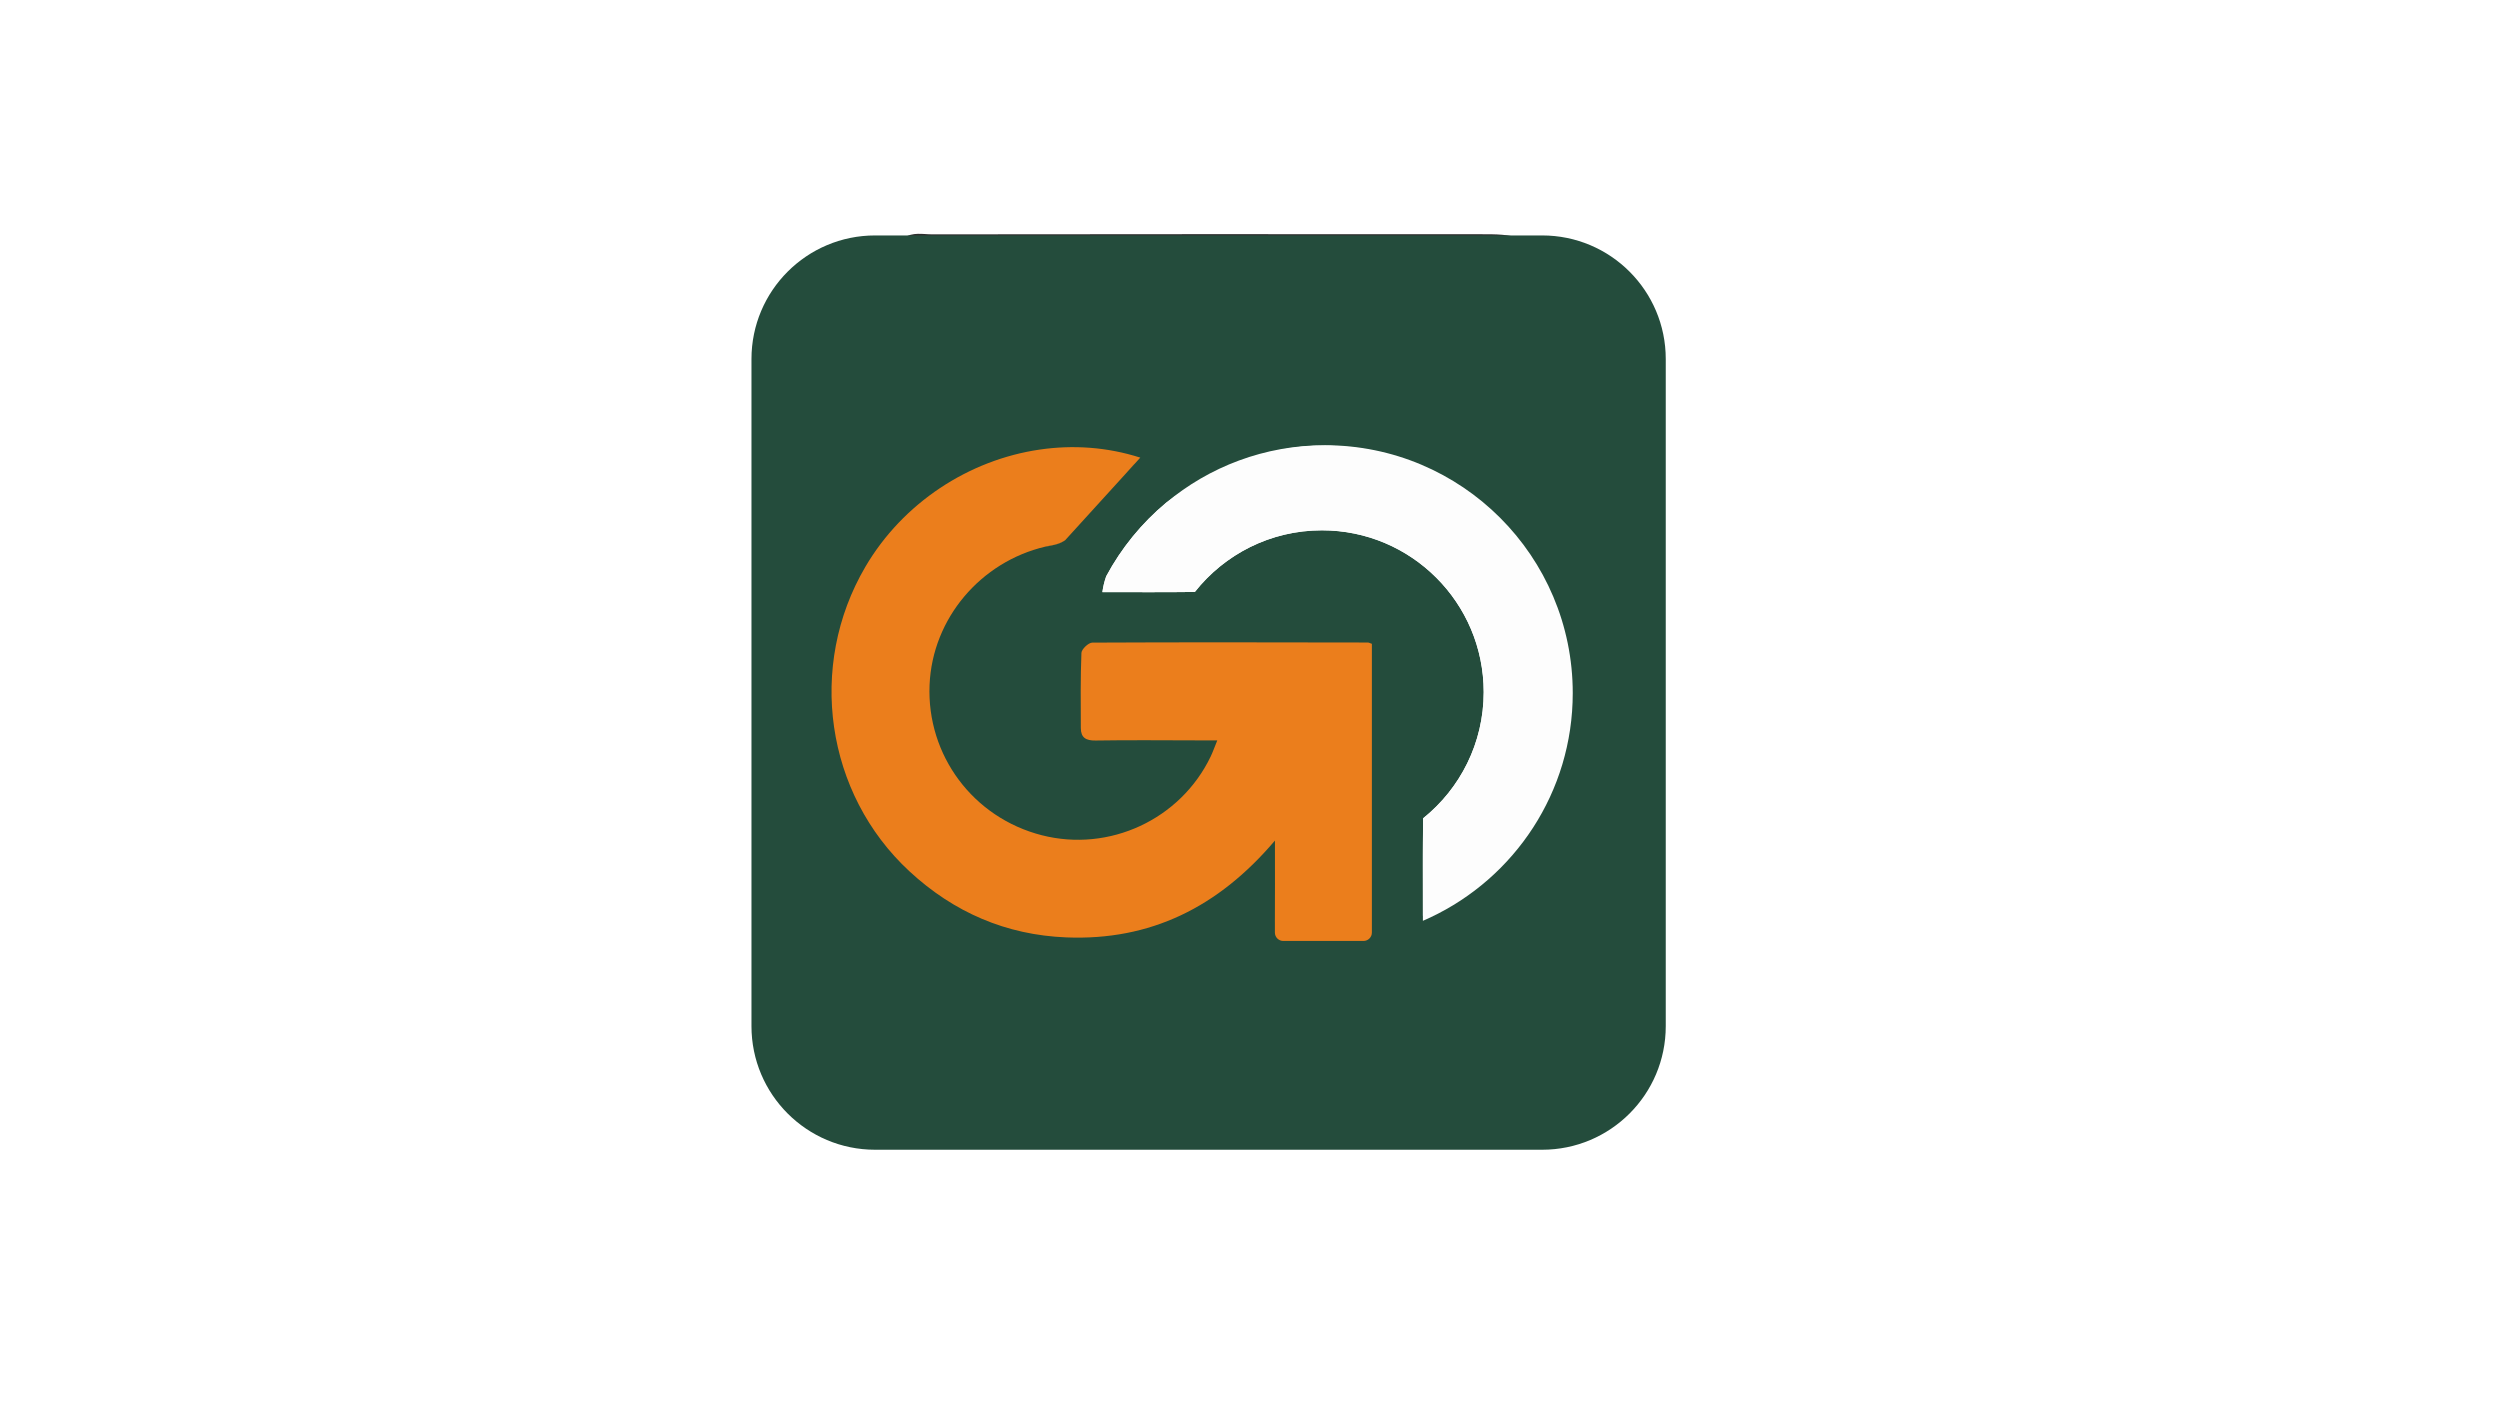
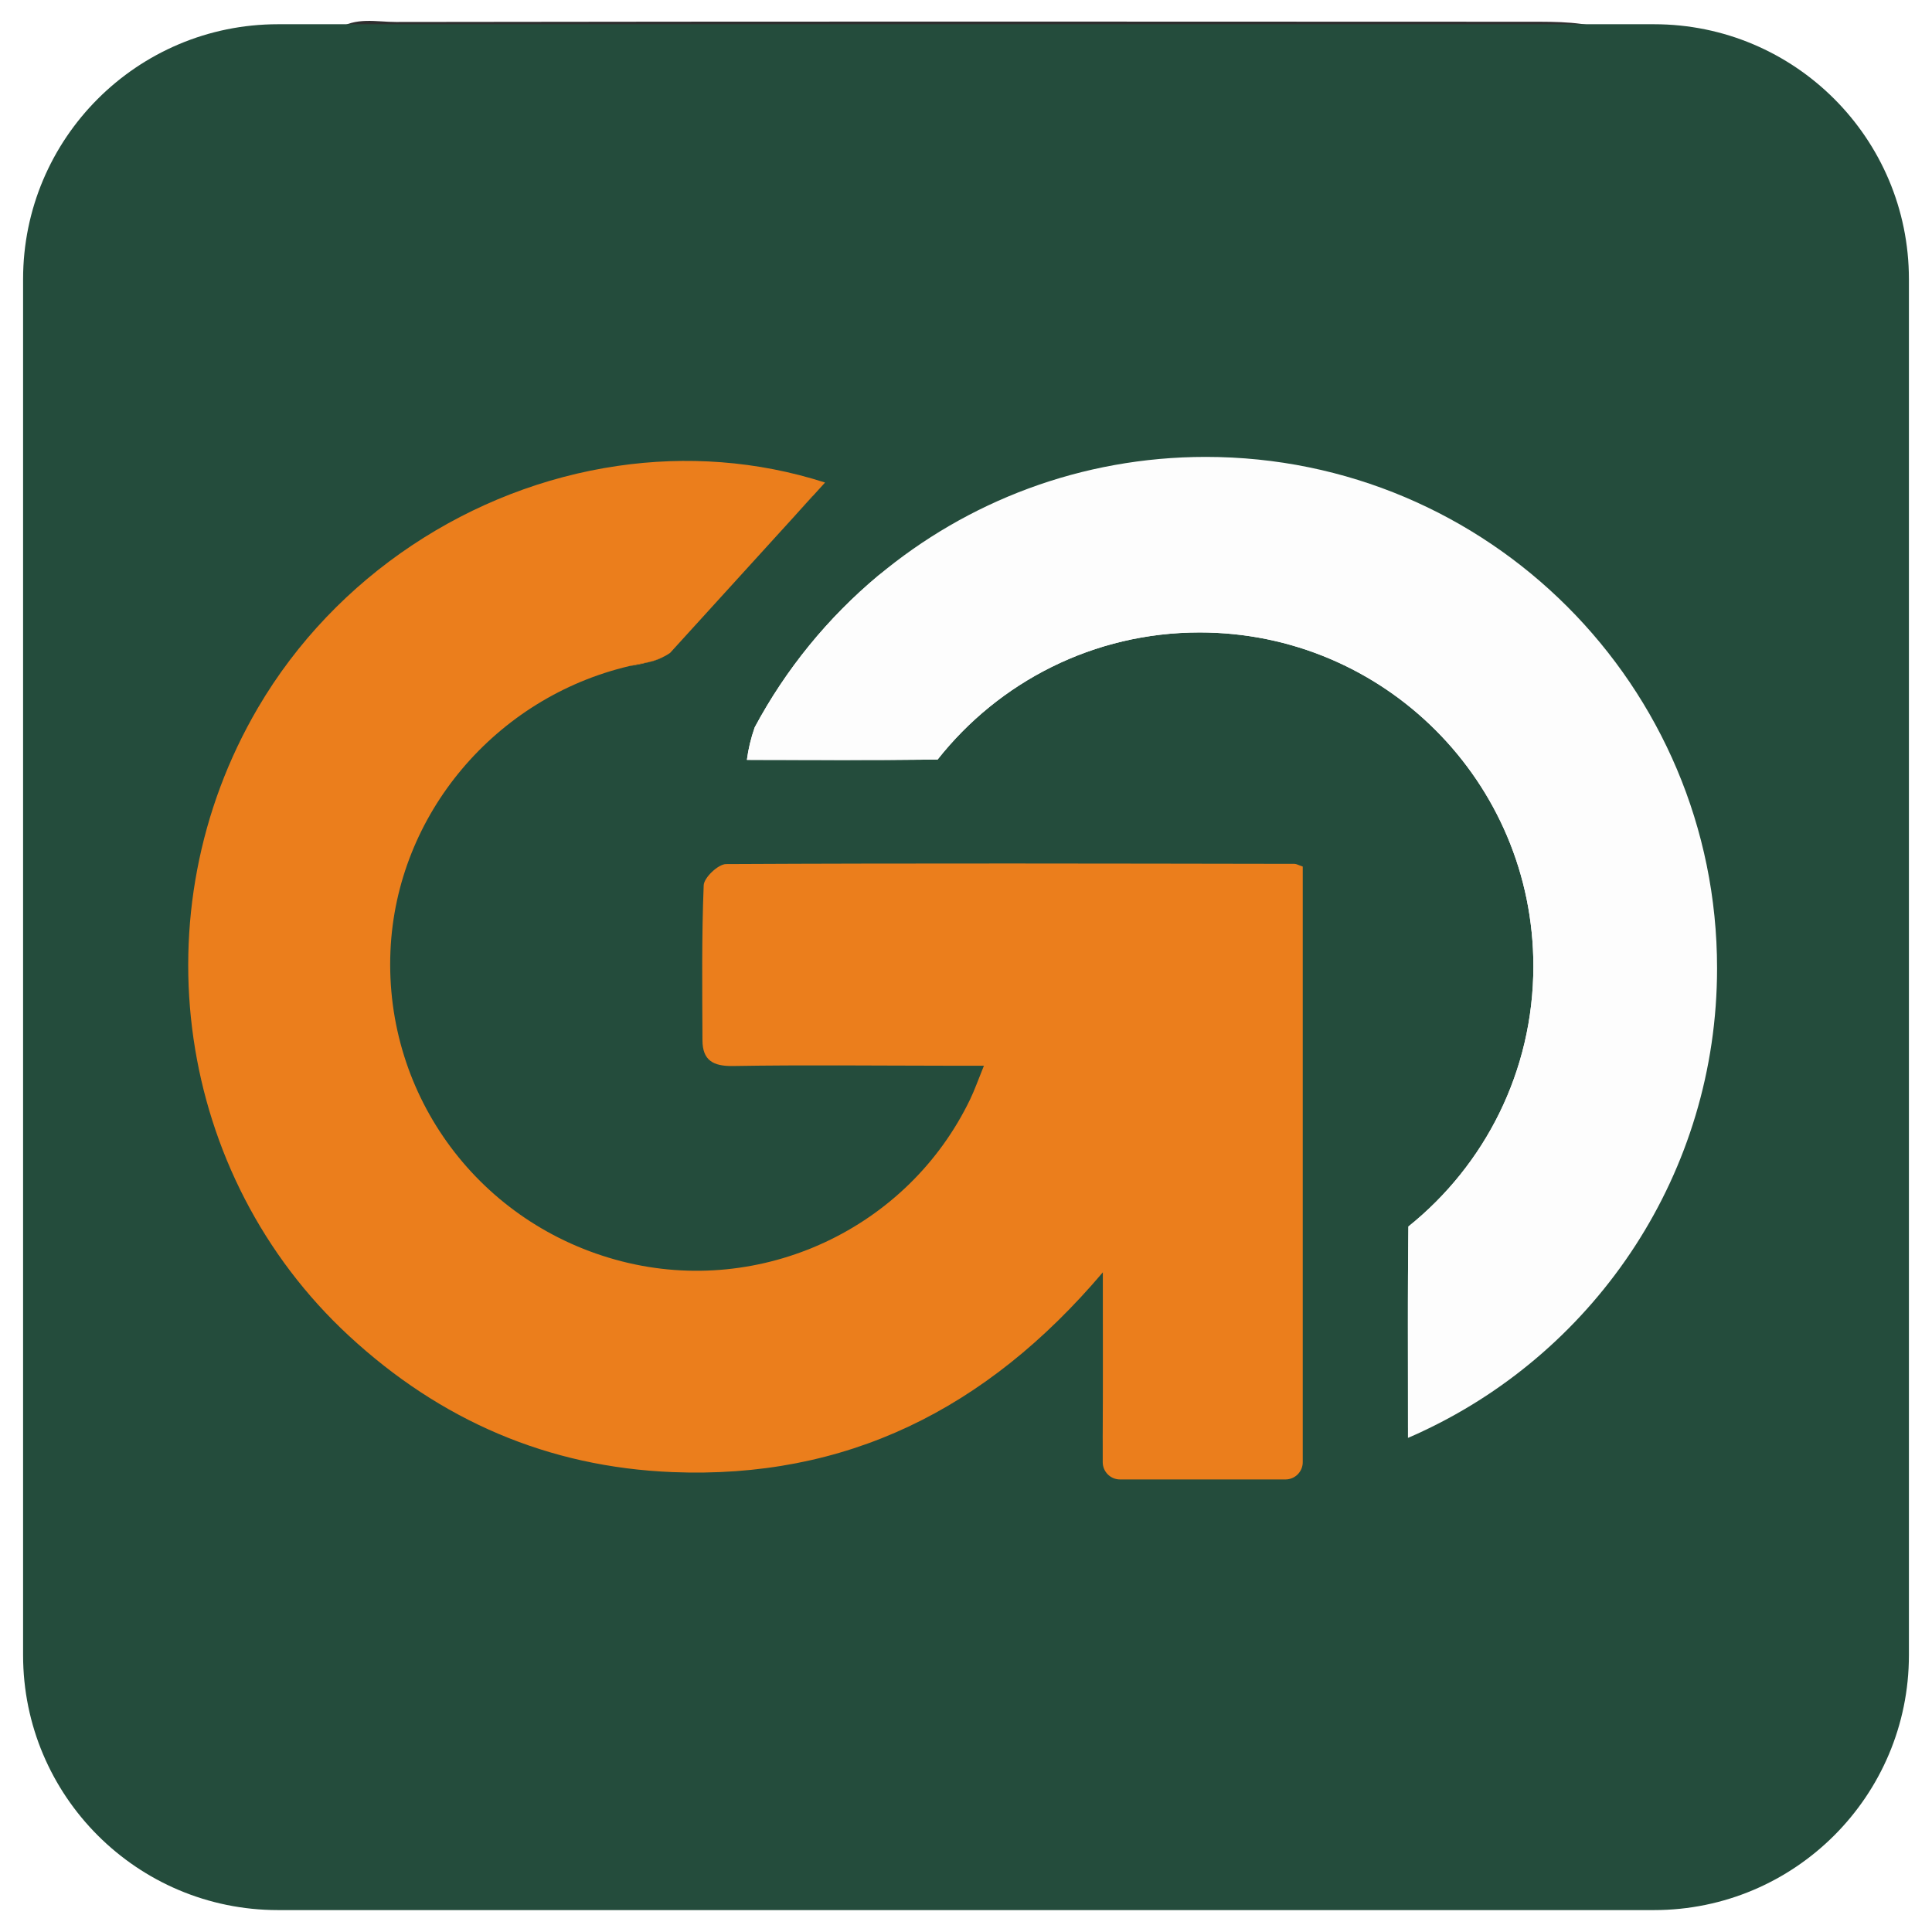
- <svg xmlns="http://www.w3.org/2000/svg" version="1.1" id="Layer_1" x="0px" y="0px" viewBox="0 0 1920 1080" style="enable-background:new 0 0 1920 1080;" xml:space="preserve">
+ <svg xmlns="http://www.w3.org/2000/svg" version="1.1" id="Layer_1" x="0px" y="0px" viewBox="0 0 1200 1200" style="enable-background:new 0 0 1200 1200;" xml:space="preserve">
  <style type="text/css">
- 	.st0{fill:#383737;}
- 	.st1{fill:#2E2E2E;}
- 	.st2{fill:#EB7E1C;}
- 	.st3{fill:#F8F8F8;}
- 	.st4{fill:#244C3C;}
- 	.st5{fill:#FDFDFD;}
+ 	.st0{opacity:0.74;fill:url(#SVGID_1_);}
+ 	.st1{fill:url(#SVGID_2_);}
+ 	.st2{clip-path:url(#SVGID_4_);}
+ 	.st3{fill:url(#SVGID_5_);}
+ 	.st4{fill:url(#SVGID_6_);}
+ 	.st5{fill:url(#SVGID_7_);}
+ 	.st6{fill:none;}
+ 	.st7{fill:url(#SVGID_8_);}
+ 	.st8{fill:url(#SVGID_9_);}
+ 	.st9{opacity:0.46;fill:url(#SVGID_10_);}
+ 	.st10{opacity:0.21;fill:url(#SVGID_11_);}
+ 	.st11{opacity:0.46;fill:url(#SVGID_12_);}
+ 	.st12{opacity:0.5;}
+ 	.st13{fill:none;stroke:url(#SVGID_13_);stroke-width:4;stroke-miterlimit:10;}
+ 	.st14{fill:url(#SVGID_14_);}
+ 	.st15{fill:url(#SVGID_15_);}
+ 	.st16{opacity:0.46;fill:url(#SVGID_16_);}
+ 	.st17{opacity:0.09;fill:url(#SVGID_17_);}
+ 	.st18{opacity:0.46;fill:url(#SVGID_18_);}
+ 	.st19{opacity:0.5;fill:url(#SVGID_19_);}
+ 	.st20{fill:#AA5900;}
+ 	.st21{fill:url(#SVGID_20_);}
+ 	.st22{opacity:0.46;fill:url(#SVGID_21_);}
+ 	.st23{opacity:0.25;fill:url(#SVGID_22_);}
+ 	.st24{opacity:0.46;fill:url(#SVGID_23_);}
+ 	.st25{opacity:0.82;}
+ 	.st26{opacity:0.29;fill:url(#SVGID_24_);}
+ 	.st27{opacity:0.46;fill:url(#SVGID_25_);}
+ 	.st28{opacity:0.48;fill:url(#SVGID_26_);}
+ 	.st29{opacity:0.44;fill:url(#SVGID_27_);}
+ 	.st30{opacity:0.48;}
+ 	.st31{fill:url(#SVGID_28_);}
+ 	.st32{fill:url(#SVGID_29_);}
+ 	.st33{fill:url(#SVGID_30_);}
+ 	.st34{fill:url(#SVGID_31_);}
+ 	.st35{opacity:0.67;clip-path:url(#SVGID_4_);fill:url(#SVGID_32_);}
+ 	.st36{opacity:0.67;clip-path:url(#SVGID_4_);fill:url(#SVGID_33_);}
+ 	.st37{clip-path:url(#SVGID_4_);fill:url(#SVGID_34_);}
+ 	.st38{opacity:0.29;fill:url(#SVGID_35_);}
+ 	.st39{opacity:0.9;}
+ 	.st40{fill:#F70501;}
+ 	.st41{fill:url(#SVGID_36_);}
+ 	.st42{fill:url(#SVGID_37_);}
+ 	.st43{fill:url(#SVGID_38_);}
+ 	.st44{fill:url(#SVGID_39_);}
+ 	.st45{fill:url(#SVGID_40_);}
+ 	.st46{fill:url(#SVGID_41_);}
+ 	.st47{clip-path:url(#SVGID_43_);}
+ 	.st48{fill:url(#SVGID_44_);}
+ 	.st49{fill:url(#SVGID_45_);}
+ 	.st50{fill:#D3D31B;}
+ 	.st51{opacity:0.6;}
+ 	.st52{fill:#84C302;}
+ 	.st53{fill:url(#XMLID_6_);}
+ 	.st54{clip-path:url(#SVGID_43_);fill:url(#SVGID_46_);}
+ 	.st55{fill:url(#SVGID_47_);}
+ 	.st56{fill:url(#SVGID_48_);}
+ 	.st57{fill:url(#SVGID_49_);}
+ 	.st58{fill:#6AB20D;}
+ 	.st59{fill:url(#XMLID_7_);}
+ 	.st60{fill:url(#XMLID_8_);}
+ 	.st61{opacity:0.39;}
+ 	.st62{fill:url(#XMLID_9_);}
+ 	.st63{fill:url(#XMLID_10_);}
+ 	.st64{fill:url(#XMLID_11_);}
+ 	.st65{fill:url(#XMLID_12_);}
+ 	.st66{fill:url(#XMLID_13_);}
+ 	.st67{fill:url(#XMLID_14_);}
+ 	.st68{fill:url(#XMLID_15_);}
+ 	.st69{fill:url(#XMLID_16_);}
+ 	.st70{fill:url(#XMLID_17_);}
+ 	.st71{fill:url(#XMLID_18_);}
+ 	.st72{fill:url(#XMLID_19_);}
+ 	.st73{fill:url(#XMLID_20_);}
+ 	.st74{fill:url(#XMLID_21_);}
+ 	.st75{fill:url(#XMLID_22_);}
+ 	.st76{fill:url(#XMLID_23_);}
+ 	.st77{fill:url(#XMLID_24_);}
+ 	.st78{fill:url(#XMLID_25_);}
+ 	.st79{fill:url(#XMLID_26_);}
+ 	.st80{fill:url(#XMLID_27_);}
+ 	.st81{fill:url(#XMLID_28_);}
+ 	.st82{fill:url(#XMLID_29_);}
+ 	.st83{fill:url(#XMLID_30_);}
+ 	.st84{fill:url(#XMLID_31_);}
+ 	.st85{fill:url(#XMLID_32_);}
+ 	.st86{fill:url(#XMLID_33_);}
+ 	.st87{fill:url(#XMLID_34_);}
+ 	.st88{fill:url(#XMLID_35_);}
+ 	.st89{fill:url(#XMLID_36_);}
+ 	.st90{fill:url(#XMLID_37_);}
+ 	.st91{fill:url(#XMLID_38_);}
+ 	.st92{fill:url(#XMLID_39_);}
+ 	.st93{fill:url(#XMLID_40_);}
+ 	.st94{fill:url(#XMLID_41_);}
+ 	.st95{fill:url(#XMLID_42_);}
+ 	.st96{fill:url(#XMLID_43_);}
+ 	.st97{fill:url(#XMLID_44_);}
+ 	.st98{fill:url(#XMLID_45_);}
+ 	.st99{fill:url(#XMLID_46_);}
+ 	.st100{fill:url(#XMLID_47_);}
+ 	.st101{fill:url(#XMLID_48_);}
+ 	.st102{fill:url(#XMLID_49_);}
+ 	.st103{fill:url(#XMLID_50_);}
+ 	.st104{fill:url(#XMLID_51_);}
+ 	.st105{fill:url(#XMLID_52_);}
+ 	.st106{fill:url(#XMLID_53_);}
+ 	.st107{fill:url(#XMLID_54_);}
+ 	.st108{fill:url(#XMLID_55_);}
+ 	.st109{fill:url(#XMLID_56_);}
+ 	.st110{fill:url(#XMLID_57_);}
+ 	.st111{fill:url(#XMLID_58_);}
+ 	.st112{fill:url(#XMLID_59_);}
+ 	.st113{fill:url(#XMLID_60_);}
+ 	.st114{fill:url(#XMLID_61_);}
+ 	.st115{fill:url(#XMLID_62_);}
+ 	.st116{fill:url(#XMLID_63_);}
+ 	.st117{fill:url(#XMLID_64_);}
+ 	.st118{fill:url(#XMLID_65_);}
+ 	.st119{fill:url(#XMLID_66_);}
+ 	.st120{fill:url(#XMLID_67_);}
+ 	.st121{fill:url(#XMLID_68_);}
+ 	.st122{fill:url(#XMLID_69_);}
+ 	.st123{fill:url(#XMLID_70_);}
+ 	.st124{fill:url(#XMLID_71_);}
+ 	.st125{fill:url(#XMLID_72_);}
+ 	.st126{fill:url(#XMLID_73_);}
+ 	.st127{fill:url(#XMLID_74_);}
+ 	.st128{fill:url(#XMLID_75_);}
+ 	.st129{fill:url(#XMLID_76_);}
+ 	.st130{fill:url(#XMLID_77_);}
+ 	.st131{fill:url(#XMLID_78_);}
+ 	.st132{fill:url(#XMLID_79_);}
+ 	.st133{fill:url(#XMLID_80_);}
+ 	.st134{fill:url(#XMLID_81_);}
+ 	.st135{fill:url(#XMLID_82_);}
+ 	.st136{fill:url(#XMLID_83_);}
+ 	.st137{fill:url(#XMLID_84_);}
+ 	.st138{fill:url(#XMLID_85_);}
+ 	.st139{fill:url(#XMLID_86_);}
+ 	.st140{fill:url(#XMLID_87_);}
+ 	.st141{fill:url(#XMLID_88_);}
+ 	.st142{fill:url(#XMLID_89_);}
+ 	.st143{fill:url(#XMLID_90_);}
+ 	.st144{fill:url(#XMLID_91_);}
+ 	.st145{fill:url(#XMLID_92_);}
+ 	.st146{fill:url(#XMLID_93_);}
+ 	.st147{fill:url(#XMLID_94_);}
+ 	.st148{fill:url(#XMLID_95_);}
+ 	.st149{fill:url(#XMLID_96_);}
+ 	.st150{fill:url(#XMLID_97_);}
+ 	.st151{fill:url(#XMLID_98_);}
+ 	.st152{fill:url(#XMLID_99_);}
+ 	.st153{fill:url(#XMLID_100_);}
+ 	.st154{fill:url(#XMLID_101_);}
+ 	.st155{fill:url(#XMLID_102_);}
+ 	.st156{fill:url(#XMLID_103_);}
+ 	.st157{fill:url(#XMLID_104_);}
+ 	.st158{fill:url(#XMLID_105_);}
+ 	.st159{fill:url(#XMLID_106_);}
+ 	.st160{fill:url(#XMLID_107_);}
+ 	.st161{fill:url(#XMLID_108_);}
+ 	.st162{fill:url(#XMLID_109_);}
+ 	.st163{fill:url(#XMLID_110_);}
+ 	.st164{fill:url(#XMLID_111_);}
+ 	.st165{fill:url(#XMLID_112_);}
+ 	.st166{fill:url(#XMLID_113_);}
+ 	.st167{fill:url(#XMLID_114_);}
+ 	.st168{fill:url(#XMLID_115_);}
+ 	.st169{fill:url(#XMLID_116_);}
+ 	.st170{fill:url(#XMLID_117_);}
+ 	.st171{fill:url(#XMLID_118_);}
+ 	.st172{fill:url(#XMLID_119_);}
+ 	.st173{fill:url(#XMLID_120_);}
+ 	.st174{fill:url(#XMLID_121_);}
+ 	.st175{fill:url(#XMLID_122_);}
+ 	.st176{fill:url(#XMLID_123_);}
+ 	.st177{fill:url(#XMLID_124_);}
+ 	.st178{fill:url(#XMLID_125_);}
+ 	.st179{fill:url(#XMLID_126_);}
+ 	.st180{fill:url(#XMLID_127_);}
+ 	.st181{fill:url(#XMLID_128_);}
+ 	.st182{fill:url(#XMLID_129_);}
+ 	.st183{fill:url(#XMLID_130_);}
+ 	.st184{fill:url(#XMLID_131_);}
+ 	.st185{fill:url(#XMLID_132_);}
+ 	.st186{fill:url(#XMLID_133_);}
+ 	.st187{fill:url(#XMLID_134_);}
+ 	.st188{fill:url(#XMLID_135_);}
+ 	.st189{fill:url(#XMLID_136_);}
+ 	.st190{fill:url(#XMLID_137_);}
+ 	.st191{fill:url(#XMLID_138_);}
+ 	.st192{fill:url(#XMLID_139_);}
+ 	.st193{fill:url(#XMLID_140_);}
+ 	.st194{fill:url(#XMLID_141_);}
+ 	.st195{fill:url(#XMLID_142_);}
+ 	.st196{fill:url(#XMLID_143_);}
+ 	.st197{fill:url(#XMLID_144_);}
+ 	.st198{fill:url(#XMLID_145_);}
+ 	.st199{fill:url(#XMLID_146_);}
+ 	.st200{fill:url(#XMLID_147_);}
+ 	.st201{fill:url(#XMLID_148_);}
+ 	.st202{fill:url(#XMLID_149_);}
+ 	.st203{fill:url(#XMLID_150_);}
+ 	.st204{fill:url(#XMLID_151_);}
+ 	.st205{fill:url(#XMLID_152_);}
+ 	.st206{fill:url(#XMLID_153_);}
+ 	.st207{fill:url(#XMLID_154_);}
+ 	.st208{fill:url(#XMLID_155_);}
+ 	.st209{fill:url(#XMLID_156_);}
+ 	.st210{fill:url(#XMLID_157_);}
+ 	.st211{fill:url(#XMLID_158_);}
+ 	.st212{fill:url(#XMLID_159_);}
+ 	.st213{fill:url(#XMLID_160_);}
+ 	.st214{fill:url(#XMLID_161_);}
+ 	.st215{fill:url(#XMLID_162_);}
+ 	.st216{fill:url(#XMLID_163_);}
+ 	.st217{fill:url(#XMLID_164_);}
+ 	.st218{fill:url(#XMLID_165_);}
+ 	.st219{fill:url(#XMLID_166_);}
+ 	.st220{fill:url(#XMLID_167_);}
+ 	.st221{fill:url(#XMLID_168_);}
+ 	.st222{fill:url(#XMLID_169_);}
+ 	.st223{fill:url(#XMLID_170_);}
+ 	.st224{fill:url(#XMLID_171_);}
+ 	.st225{fill:url(#XMLID_172_);}
+ 	.st226{fill:url(#XMLID_173_);}
+ 	.st227{fill:url(#XMLID_174_);}
+ 	.st228{fill:url(#XMLID_175_);}
+ 	.st229{fill:url(#XMLID_176_);}
+ 	.st230{fill:url(#XMLID_177_);}
+ 	.st231{fill:url(#XMLID_178_);}
+ 	.st232{fill:url(#XMLID_179_);}
+ 	.st233{fill:url(#XMLID_180_);}
+ 	.st234{fill:url(#XMLID_181_);}
+ 	.st235{fill:url(#XMLID_182_);}
+ 	.st236{fill:url(#XMLID_183_);}
+ 	.st237{fill:url(#XMLID_184_);}
+ 	.st238{fill:url(#XMLID_185_);}
+ 	.st239{fill:url(#XMLID_186_);}
+ 	.st240{fill:url(#XMLID_187_);}
+ 	.st241{fill:url(#XMLID_188_);}
+ 	.st242{fill:url(#XMLID_189_);}
+ 	.st243{fill:url(#XMLID_190_);}
+ 	.st244{fill:url(#XMLID_191_);}
+ 	.st245{fill:url(#XMLID_192_);}
+ 	.st246{fill:url(#XMLID_193_);}
+ 	.st247{fill:url(#XMLID_194_);}
+ 	.st248{fill:url(#XMLID_195_);}
+ 	.st249{fill:url(#XMLID_196_);}
+ 	.st250{fill:url(#XMLID_197_);}
+ 	.st251{fill:url(#XMLID_198_);}
+ 	.st252{fill:url(#XMLID_199_);}
+ 	.st253{fill:url(#XMLID_200_);}
+ 	.st254{fill:url(#XMLID_248_);}
+ 	.st255{fill:url(#XMLID_300_);}
+ 	.st256{fill:url(#XMLID_443_);}
+ 	.st257{fill:url(#XMLID_448_);}
+ 	.st258{fill:url(#XMLID_449_);}
+ 	.st259{fill:url(#XMLID_450_);}
+ 	.st260{fill:url(#XMLID_451_);}
+ 	.st261{fill:url(#XMLID_458_);}
+ 	.st262{fill:url(#XMLID_466_);}
+ 	.st263{fill:url(#XMLID_467_);}
+ 	.st264{fill:url(#XMLID_468_);}
+ 	.st265{fill:url(#XMLID_469_);}
+ 	.st266{fill:url(#XMLID_470_);}
+ 	.st267{fill:url(#XMLID_471_);}
+ 	.st268{fill:url(#XMLID_472_);}
+ 	.st269{fill:url(#XMLID_473_);}
+ 	.st270{fill:url(#XMLID_474_);}
+ 	.st271{fill:url(#XMLID_475_);}
+ 	.st272{fill:url(#XMLID_476_);}
+ 	.st273{fill:url(#XMLID_477_);}
+ 	.st274{fill:url(#XMLID_904_);}
+ 	.st275{fill:url(#XMLID_905_);}
+ 	.st276{fill:url(#XMLID_906_);}
+ 	.st277{fill:url(#XMLID_907_);}
+ 	.st278{fill:url(#XMLID_908_);}
+ 	.st279{fill:url(#XMLID_909_);}
+ 	.st280{fill:url(#XMLID_910_);}
+ 	.st281{fill:url(#XMLID_911_);}
+ 	.st282{fill:url(#XMLID_912_);}
+ 	.st283{fill:url(#XMLID_913_);}
+ 	.st284{fill:url(#XMLID_914_);}
+ 	.st285{fill:url(#XMLID_915_);}
+ 	.st286{fill:url(#XMLID_916_);}
+ 	.st287{fill:url(#XMLID_917_);}
+ 	.st288{fill:url(#XMLID_918_);}
+ 	.st289{clip-path:url(#SVGID_43_);fill:url(#SVGID_50_);}
+ 	.st290{fill:url(#SVGID_51_);}
+ 	.st291{fill:url(#SVGID_52_);}
+ 	.st292{fill:url(#XMLID_919_);}
+ 	.st293{clip-path:url(#SVGID_43_);fill:url(#SVGID_53_);}
+ 	.st294{fill:url(#SVGID_54_);}
+ 	.st295{fill:url(#SVGID_55_);}
+ 	.st296{fill:url(#SVGID_56_);}
+ 	.st297{fill:url(#SVGID_57_);}
+ 	.st298{fill:url(#SVGID_58_);}
+ 	.st299{fill:url(#XMLID_920_);}
+ 	.st300{clip-path:url(#SVGID_43_);fill:url(#SVGID_59_);}
+ 	.st301{fill:url(#SVGID_60_);}
+ 	.st302{fill:url(#SVGID_61_);}
+ 	.st303{fill:url(#SVGID_62_);}
+ 	.st304{fill:url(#SVGID_63_);}
+ 	.st305{clip-path:url(#SVGID_43_);fill:url(#SVGID_64_);}
+ 	.st306{clip-path:url(#SVGID_43_);fill:url(#SVGID_65_);}
+ 	.st307{opacity:0.71;fill:url(#SVGID_66_);}
+ 	.st308{fill:url(#XMLID_921_);}
+ 	.st309{fill:url(#XMLID_922_);}
+ 	.st310{fill:url(#XMLID_923_);}
+ 	.st311{fill:url(#XMLID_924_);}
+ 	.st312{fill:url(#XMLID_925_);}
+ 	.st313{fill:url(#XMLID_926_);}
+ 	.st314{fill:url(#XMLID_927_);}
+ 	.st315{fill:url(#XMLID_928_);}
+ 	.st316{fill:url(#XMLID_929_);}
+ 	.st317{fill:url(#XMLID_956_);}
+ 	.st318{fill:url(#XMLID_957_);}
+ 	.st319{fill:url(#XMLID_958_);}
+ 	.st320{fill:url(#XMLID_959_);}
+ 	.st321{fill:url(#XMLID_968_);}
+ 	.st322{fill:url(#XMLID_970_);}
+ 	.st323{fill:url(#XMLID_983_);}
+ 	.st324{fill:url(#XMLID_984_);}
+ 	.st325{fill:url(#XMLID_985_);}
+ 	.st326{fill:url(#XMLID_986_);}
+ 	.st327{fill:url(#XMLID_987_);}
+ 	.st328{opacity:0.71;fill:url(#SVGID_67_);}
+ 	.st329{fill:url(#XMLID_988_);}
+ 	.st330{fill:url(#XMLID_989_);}
+ 	.st331{fill:url(#XMLID_990_);}
+ 	.st332{fill:url(#XMLID_991_);}
+ 	.st333{fill:url(#XMLID_992_);}
+ 	.st334{fill:url(#XMLID_993_);}
+ 	.st335{fill:url(#XMLID_994_);}
+ 	.st336{fill:url(#XMLID_995_);}
+ 	.st337{fill:url(#XMLID_996_);}
+ 	.st338{fill:url(#XMLID_997_);}
+ 	.st339{opacity:0.71;fill:url(#SVGID_68_);}
+ 	.st340{fill:url(#XMLID_998_);}
+ 	.st341{fill:url(#XMLID_999_);}
+ 	.st342{fill:url(#XMLID_1000_);}
+ 	.st343{fill:url(#XMLID_1001_);}
+ 	.st344{fill:url(#XMLID_1002_);}
+ 	.st345{fill:url(#XMLID_1003_);}
+ 	.st346{fill:url(#XMLID_1004_);}
+ 	.st347{fill:url(#XMLID_1005_);}
+ 	.st348{fill:url(#XMLID_1006_);}
+ 	.st349{fill:url(#XMLID_1007_);}
+ 	.st350{opacity:0.71;fill:url(#SVGID_69_);}
+ 	.st351{fill:url(#SVGID_70_);}
+ 	.st352{fill:url(#SVGID_71_);}
+ 	.st353{fill:url(#SVGID_72_);}
+ 	.st354{fill:url(#SVGID_73_);}
+ 	.st355{fill:url(#SVGID_74_);}
+ 	.st356{fill:url(#SVGID_75_);}
+ 	.st357{fill:url(#SVGID_76_);}
+ 	.st358{fill:url(#SVGID_77_);}
+ 	.st359{fill:url(#SVGID_78_);}
+ 	.st360{fill:url(#SVGID_79_);}
+ 	.st361{fill:url(#SVGID_80_);}
+ 	.st362{fill:url(#SVGID_81_);}
+ 	.st363{fill:url(#SVGID_82_);}
+ 	.st364{fill:url(#SVGID_83_);}
+ 	.st365{fill:url(#SVGID_84_);}
+ 	.st366{fill:url(#SVGID_85_);}
+ 	.st367{fill:url(#SVGID_86_);}
+ 	.st368{fill:url(#SVGID_87_);}
+ 	.st369{fill:url(#SVGID_88_);}
+ 	.st370{fill:url(#SVGID_89_);}
+ 	.st371{fill:url(#SVGID_90_);}
+ 	.st372{fill:url(#SVGID_91_);}
+ 	.st373{fill:url(#SVGID_92_);}
+ 	.st374{fill:url(#SVGID_93_);}
+ 	.st375{fill:url(#SVGID_94_);}
+ 	.st376{fill:url(#SVGID_95_);}
+ 	.st377{fill:url(#SVGID_96_);}
+ 	.st378{fill:url(#SVGID_97_);}
+ 	.st379{fill:url(#SVGID_98_);}
+ 	.st380{fill:url(#SVGID_99_);}
+ 	.st381{fill:url(#SVGID_100_);}
+ 	.st382{fill:url(#SVGID_101_);}
+ 	.st383{fill:url(#SVGID_102_);}
+ 	.st384{fill:url(#SVGID_103_);}
+ 	.st385{fill:url(#SVGID_104_);}
+ 	.st386{fill:url(#SVGID_105_);}
+ 	.st387{fill:url(#SVGID_106_);}
+ 	.st388{fill:url(#SVGID_107_);}
+ 	.st389{fill:url(#SVGID_108_);}
+ 	.st390{fill:url(#SVGID_109_);}
+ 	.st391{fill:#FDFF00;}
+ 	.st392{fill:url(#SVGID_110_);}
+ 	.st393{fill:url(#SVGID_111_);}
+ 	.st394{fill:url(#SVGID_112_);}
+ 	.st395{fill:url(#SVGID_113_);}
+ 	.st396{fill:url(#SVGID_114_);}
+ 	.st397{fill:url(#SVGID_115_);}
+ 	.st398{fill:url(#SVGID_116_);}
+ 	.st399{fill:url(#SVGID_117_);}
+ 	.st400{fill:url(#SVGID_118_);}
+ 	.st401{fill:url(#SVGID_119_);}
+ 	.st402{fill:url(#SVGID_120_);}
+ 	.st403{fill:url(#SVGID_121_);}
+ 	.st404{fill:#383737;}
+ 	.st405{fill:#2E2E2E;}
+ 	.st406{fill:#EB7E1C;}
+ 	.st407{fill:#F8F8F8;}
+ 	.st408{fill:#244C3C;}
+ 	.st409{fill:#FDFDFD;}
</style>
  <g>
    <g>
-       <path class="st0" d="M588.36,268.87c14.59-46.3,64.08-86.57,105.82-86.11c4.22,5.1,10.04,2.96,15.14,2.97    c83.54,0.13,167.08-0.32,250.62,0.22c68.63,0.45,137.28-2.33,205.88,1.54c2.1,0.12,2.49-2.21,2.89-3.95    c59.31,11.14,103.57,63.7,104.01,128.23c0.98,142.2,1.17,284.41-0.05,426.6c-0.65,76.04-58.3,131.93-134.42,132.28    c-140.57,0.65-281.15,0.53-421.73,0.06c-61.18-0.21-111.44-36.14-128.8-90.1c-0.8-2.5-0.91-5.22-1.34-7.83    c6.64-8.95-0.32-17.98-0.28-26.96c0.6-144,0.43-287.99,0.42-431.99c0-11.62-0.94-23.31,4.19-34.35    C592.52,275.63,592.81,271.59,588.36,268.87z M952.15,311.77c-101.09-4.23-190.36,58.69-224.99,147.48    c-21.09,54.07-22.7,109.36-7.28,164.68c11.83,42.43,34.14,79.21,67.75,108.7c6.31,5.53,10.02,5.31,15.21-0.71    c13.4-15.53,26.81-31.08,40.96-45.92c5.26-5.51,4.25-8.46-0.4-13.09c-6-5.97-12.24-12.04-16.77-19.09    c-40.04-62.23-42.66-126.67-7.9-191.57c21.13-39.44,54.82-66.36,99.14-73.4c53.18-8.45,103.64,1.7,146.16,37.86    c6.83,5.8,11.37,4.82,16.85-1.51c12.57-14.51,25.22-28.99,38.54-42.81c7.33-7.6,4.49-11.23-2.5-16.78    C1068.6,327.23,1013.39,310.42,952.15,311.77z M922.68,594.56c8.8,0,13.56,0,18.32,0c37.28,0,74.56,0.27,111.84-0.21    c8.79-0.11,11.33,2.33,11.22,11.16c-0.47,39.02-0.27,78.06-0.11,117.09c0.01,3.17-1.96,7.19,2.89,10.06    c24.64-27.12,49.31-54.31,74.02-81.47c2.98-3.27,3.18-7.18,3.18-11.29c-0.06-35.44-0.24-70.88,0.11-106.32    c0.08-8-2.01-10.96-10.52-10.9c-46.26,0.37-92.53,0.18-138.79,0.15c-4.13,0-7.89,0.27-10.98,3.72    C964.49,548.21,944.99,569.79,922.68,594.56z" />
-     </g>
-     <g>
-       <path class="st1" d="M588.36,268.87c4.45,2.71,4.16,6.76,2.37,10.61c-5.13,11.05-4.19,22.73-4.19,34.35    c0.01,144,0.18,288-0.42,431.99c-0.04,8.98,6.92,18.01,0.28,26.96c-4.44-9.04-5.19-18.85-5.2-28.6    c-0.12-145.93-0.14-291.86-0.01-437.79C581.21,293.55,583.36,280.88,588.36,268.87z" />
-     </g>
-     <g>
-       <path class="st1" d="M1168.72,183.54c-0.4,1.75-0.79,4.07-2.89,3.95c-68.6-3.86-137.26-1.09-205.88-1.54    c-83.54-0.54-167.08-0.09-250.62-0.22c-5.1-0.01-10.92,2.13-15.14-2.97c6.74-4.78,14.55-2.77,21.76-2.78    c140.75-0.21,281.49-0.17,422.24-0.09C1148.47,179.9,1158.86,179.76,1168.72,183.54z" />
-     </g>
-     <g>
-       <path class="st2" d="M952.15,311.76c61.24-1.34,116.45,15.48,164.76,53.86c6.99,5.56,9.83,9.18,2.5,16.78    c-13.32,13.81-25.96,28.3-38.54,42.81c-5.48,6.32-10.03,7.31-16.85,1.51c-42.52-36.16-92.98-46.31-146.16-37.86    c-44.31,7.04-78.01,33.96-99.14,73.4c-34.77,64.9-32.14,129.34,7.9,191.57c4.54,7.05,10.78,13.11,16.77,19.09    c4.65,4.63,5.65,7.58,0.4,13.09c-14.15,14.83-27.56,30.39-40.96,45.92c-5.19,6.01-8.9,6.24-15.21,0.71    c-33.61-29.49-55.92-66.27-67.75-108.7c-15.43-55.32-13.81-110.61,7.28-164.68C761.79,370.45,851.06,307.54,952.15,311.76z" />
-     </g>
-     <g>
-       <path class="st3" d="M922.68,594.56c22.31-24.77,41.81-46.34,61.19-68.02c3.09-3.45,6.85-3.72,10.98-3.72    c46.26,0.04,92.53,0.22,138.79-0.15c8.51-0.07,10.6,2.9,10.52,10.9c-0.35,35.44-0.17,70.88-0.11,106.32    c0.01,4.12-0.2,8.02-3.18,11.29c-24.71,27.16-49.38,54.35-74.02,81.47c-4.85-2.87-2.88-6.88-2.89-10.06    c-0.16-39.03-0.36-78.06,0.11-117.09c0.11-8.83-2.43-11.28-11.22-11.16c-37.27,0.48-74.56,0.21-111.84,0.21    C936.24,594.56,931.48,594.56,922.68,594.56z" />
-     </g>
-     <g>
-       <g>
-         <path class="st4" d="M1184.38,883H672.05c-52.42,0-94.92-42.5-94.92-94.92V275.74c0-52.42,42.5-94.92,94.92-94.92h512.33     c52.42,0,94.92,42.5,94.92,94.92v512.33C1279.3,840.5,1236.8,883,1184.38,883z" />
-       </g>
-       <g>
-         <path class="st2" d="M816.43,415.89c-1.97,1.15-4.02,2-6.04,2.37C812.42,417.68,814.58,416.9,816.43,415.89z" />
-       </g>
-       <g>
-         <path class="st2" d="M979.13,705.2v4.14c-0.02-0.81-0.02-1.67-0.01-2.55C979.12,706.26,979.13,705.73,979.13,705.2z" />
-       </g>
-       <g>
-         <path class="st5" d="M1092.8,703.37c0-25.71-0.17-50.36,0.14-74.89c28.37-22.77,46.53-57.73,46.53-96.94     c0-68.62-55.63-124.25-124.25-124.25c-39.58,0-74.83,18.5-97.58,47.33c-23.63,0.3-47.28,0.12-71,0.12c0.51-4,1.48-8.05,2.9-12.11     c11.6-21.68,27.27-40.85,46-56.49c32.56-24.77,76.27-42.91,115.46-43.86c94.28-2.3,176.05,63.53,191.98,154.05     C1221.68,602.52,1153.44,680.04,1092.8,703.37z" />
-       </g>
-       <g>
-         <path class="st2" d="M1053.6,494.45v221.77c0,3.56-2.88,6.44-6.44,6.44h-61.6c-3.56,0-6.44-2.88-6.44-6.44V705.2     c0.1-17.36,0.05-34.8,0.04-55.11v-4.55c-43.57,51.39-95.88,76.98-160.25,74.38c-46.26-1.86-86.45-19.27-120.47-50.76     c-64.43-59.62-78.59-157.58-33.82-233.88c28.79-49.07,79.39-82.07,133.92-90.01c25.48-3.72,51.82-1.96,77.2,6.19l-4.39,4.83     c-0.26,0.2-0.5,0.41-0.71,0.65c-1.94,2.15-3.87,4.32-5.78,6.48l-0.17,0.2l-46.65,51.27c-0.04,0.02-0.07,0.05-0.11,0.08     c-0.29,0.19-0.58,0.37-0.87,0.55c-0.11,0.07-0.23,0.14-0.34,0.21c-0.1,0.06-0.19,0.11-0.29,0.17c-1.85,1.01-4,1.79-6.04,2.37     c-0.07,0.02-0.14,0.02-0.21,0.04c-2.45,0.42-4.86,0.9-7.25,1.47c-0.02,0-0.04,0.01-0.05,0.01c-0.02,0.01-0.03,0.01-0.04,0.01     c-0.02,0.01-0.03,0.01-0.03,0.01c-49.64,11.69-86.73,55.1-88.9,106.15c-2.29,54.11,33.44,102.01,86.19,115.5     c51.86,13.26,106.43-12.11,129.64-60.33c1.64-3.41,2.9-7.01,5.14-12.52h-14.2c-26.41-0.02-52.82-0.33-79.22,0.11     c-7.47,0.12-11.35-2.16-11.38-9.58c-0.08-19.24-0.32-38.5,0.46-57.72c0.11-2.85,5.41-7.87,8.33-7.89     c70.54-0.36,141.1-0.19,211.64-0.08C1051.25,493.44,1051.97,493.91,1053.6,494.45z" />
-       </g>
-       <g>
-         <path class="st2" d="M810.17,418.3c0.07-0.02,0.14-0.02,0.21-0.04c-3.56,1.02-6.79,1.44-7.46,1.5     C805.31,419.2,807.72,418.72,810.17,418.3z" />
-       </g>
-       <g>
-         <path class="st2" d="M871.35,356.28l-6.5,7.14c1.92-2.17,3.85-4.33,5.78-6.48C870.85,356.69,871.1,356.48,871.35,356.28z" />
-       </g>
-       <g>
-         <path class="st5" d="M1207.87,532.29c0,76.18-44.74,141.9-109.38,172.32c-1.88,0.9-3.79,1.76-5.71,2.58V684.3     c-0.03-18.94-0.07-37.42,0.17-55.82c28.37-22.77,46.53-57.73,46.53-96.94c0-68.62-55.63-124.25-124.25-124.25     c-39.58,0-74.83,18.5-97.58,47.33c-23.63,0.3-47.28,0.12-71,0.12c0.51-4,1.48-8.05,2.9-12.11c11.6-21.68,27.27-40.85,46-56.49     c33.03-27.6,75.55-44.21,121.97-44.21C1122.64,341.93,1207.87,427.15,1207.87,532.29z" />
+       <path class="st404" d="M33.07,161.93C57.41,84.7,139.97,17.52,209.6,18.29c7.04,8.51,16.75,4.94,25.26,4.95    c139.36,0.22,278.71-0.53,418.07,0.37c114.48,0.75,229-3.89,343.44,2.57c3.5,0.2,4.15-3.69,4.82-6.59    c98.94,18.58,172.77,106.26,173.5,213.91c1.63,237.21,1.95,474.44-0.08,711.63c-1.08,126.85-97.25,220.08-224.23,220.66    c-234.49,1.08-469,0.88-703.51,0.1c-102.06-0.35-185.9-60.29-214.86-150.3c-1.33-4.17-1.52-8.71-2.24-13.06    c11.08-14.93-0.53-29.99-0.47-44.97c1-240.21,0.72-480.41,0.7-720.62c0-19.38-1.57-38.88,6.99-57.3    C40.01,173.21,40.5,166.47,33.07,161.93z M639.93,233.49c-168.63-7.06-317.55,97.9-375.32,246.02    c-35.18,90.2-37.87,182.43-12.14,274.71C272.2,825,309.42,886.35,365.48,935.55c10.53,9.22,16.71,8.86,25.37-1.18    c22.35-25.91,44.72-51.85,68.33-76.6c8.77-9.19,7.09-14.11-0.67-21.84c-10.01-9.96-20.42-20.08-27.97-31.84    c-66.79-103.81-71.16-211.3-13.18-319.57c35.25-65.79,91.45-110.7,165.38-122.44c88.71-14.1,172.89,2.84,243.82,63.16    c11.39,9.68,18.97,8.04,28.11-2.52c20.97-24.2,42.07-48.36,64.29-71.41c12.23-12.68,7.49-18.73-4.17-27.99    C834.18,259.28,742.08,231.24,639.93,233.49z M590.77,705.23c14.68,0,22.62,0,30.56,0c62.19,0,124.38,0.45,186.57-0.35    c14.66-0.18,18.9,3.89,18.72,18.62c-0.78,65.09-0.45,130.22-0.18,195.32c0.02,5.29-3.27,11.99,4.82,16.78    c41.1-45.24,82.26-90.6,123.48-135.9c4.97-5.45,5.3-11.98,5.3-18.83c-0.1-59.12-0.4-118.24,0.18-177.36    c0.13-13.35-3.35-18.28-17.55-18.18c-77.17,0.62-154.35,0.3-231.52,0.25c-6.89,0-13.16,0.45-18.32,6.21    C660.51,627.91,627.98,663.91,590.77,705.23z" />
+     </g>
+     <g>
+       <path class="st405" d="M33.07,161.93c7.42,4.52,6.94,11.28,3.95,17.7c-8.56,18.43-6.99,37.92-6.99,57.3    c0.02,240.21,0.3,480.43-0.7,720.62c-0.07,14.98,11.54,30.04,0.47,44.97c-7.41-15.08-8.66-31.44-8.67-47.71    c-0.2-243.43-0.23-486.86-0.02-730.3C21.15,203.1,24.73,181.96,33.07,161.93z" />
+     </g>
+     <g>
+       <path class="st405" d="M1001.2,19.59c-0.67,2.92-1.32,6.79-4.82,6.59c-114.43-6.44-228.97-1.82-343.44-2.57    c-139.36-0.9-278.71-0.15-418.07-0.37c-8.51-0.02-18.22,3.55-25.26-4.95c11.24-7.97,24.27-4.62,36.3-4.64    c234.79-0.35,469.57-0.28,704.36-0.15C967.42,13.52,984.75,13.28,1001.2,19.59z" />
+     </g>
+     <g>
+       <path class="st406" d="M639.93,233.48c102.16-2.24,194.26,25.82,274.84,89.85c11.66,9.27,16.4,15.31,4.17,27.99    c-22.22,23.04-43.3,47.21-64.29,71.41c-9.14,10.54-16.73,12.19-28.11,2.52c-70.93-60.32-155.1-77.25-243.82-63.16    c-73.92,11.74-130.13,56.65-165.38,122.44c-58,108.26-53.61,215.76,13.18,319.57c7.57,11.76,17.98,21.87,27.97,31.84    c7.76,7.72,9.43,12.64,0.67,21.84c-23.6,24.74-45.97,50.69-68.33,76.6c-8.66,10.03-14.85,10.41-25.37,1.18    c-56.07-49.19-93.28-110.55-113.02-181.33c-25.74-92.28-23.04-184.51,12.14-274.71C322.38,331.38,471.29,226.44,639.93,233.48z" />
+     </g>
+     <g>
+       <path class="st407" d="M590.77,705.23c37.22-41.32,69.75-77.3,102.07-113.47c5.15-5.76,11.43-6.21,18.32-6.21    c77.17,0.07,154.35,0.37,231.52-0.25c14.2-0.12,17.68,4.84,17.55,18.18c-0.58,59.12-0.28,118.24-0.18,177.36    c0.02,6.87-0.33,13.38-5.3,18.83c-41.22,45.31-82.37,90.66-123.48,135.9c-8.09-4.79-4.8-11.48-4.82-16.78    c-0.27-65.11-0.6-130.22,0.18-195.32c0.18-14.73-4.05-18.82-18.72-18.62c-62.17,0.8-124.38,0.35-186.57,0.35    C613.39,705.23,605.45,705.23,590.77,705.23z" />
+     </g>
+     <g>
+       <g>
+         <path class="st408" d="M1027.32,1186.39H172.68c-87.44,0-158.34-70.9-158.34-158.34V173.39c0-87.44,70.9-158.34,158.34-158.34     h854.64c87.44,0,158.34,70.9,158.34,158.34v854.64C1185.66,1115.49,1114.76,1186.39,1027.32,1186.39z" />
+       </g>
+       <g>
+         <path class="st406" d="M413.53,407.18c-3.29,1.92-6.71,3.34-10.08,3.95C406.84,410.17,410.44,408.87,413.53,407.18z" />
+       </g>
+       <g>
+         <path class="st406" d="M684.93,889.79v6.91c-0.03-1.35-0.03-2.79-0.02-4.25C684.92,891.56,684.93,890.68,684.93,889.79z" />
+       </g>
+       <g>
+         <path class="st409" d="M874.55,886.74c0-42.89-0.28-84.01,0.23-124.93c47.33-37.98,77.62-96.3,77.62-161.71     c0-114.47-92.8-207.27-207.27-207.27c-66.03,0-124.83,30.86-162.78,78.95c-39.42,0.5-78.87,0.2-118.44,0.2     c0.85-6.67,2.47-13.43,4.84-20.2c19.35-36.17,45.49-68.14,76.73-94.23c54.31-41.32,127.23-71.58,192.6-73.16     c157.27-3.84,293.68,105.98,320.25,256.98C1089.54,718.51,975.71,847.82,874.55,886.74z" />
+       </g>
+       <g>
+         <path class="st406" d="M809.16,538.23v369.94c0,5.94-4.8,10.74-10.74,10.74H695.66c-5.94,0-10.74-4.8-10.74-10.74v-18.38     c0.17-28.96,0.08-58.05,0.07-91.93v-7.59C612.3,876,525.04,918.68,417.66,914.35c-77.17-3.1-144.21-32.15-200.96-84.67     c-107.48-99.45-131.1-262.87-56.42-390.15c48.03-81.86,132.43-136.9,223.4-150.15c42.5-6.21,86.44-3.27,128.78,10.33l-7.32,8.06     c-0.43,0.33-0.83,0.68-1.18,1.08c-3.24,3.59-6.46,7.21-9.64,10.81l-0.28,0.33l-77.82,85.53c-0.07,0.03-0.12,0.08-0.18,0.13     c-0.48,0.32-0.97,0.62-1.45,0.92c-0.18,0.12-0.38,0.23-0.57,0.35c-0.17,0.1-0.32,0.18-0.48,0.28c-3.09,1.68-6.67,2.99-10.08,3.95     c-0.12,0.03-0.23,0.03-0.35,0.07c-4.09,0.7-8.11,1.5-12.09,2.45c-0.03,0-0.07,0.02-0.08,0.02c-0.03,0.02-0.05,0.02-0.07,0.02     c-0.03,0.02-0.05,0.02-0.05,0.02c-82.81,19.5-144.68,91.91-148.3,177.07c-3.82,90.26,55.78,170.17,143.78,192.67     c86.51,22.12,177.54-20.2,216.26-100.64c2.74-5.69,4.84-11.69,8.57-20.89h-23.69c-44.06-0.03-88.11-0.55-132.15,0.18     c-12.46,0.2-18.93-3.6-18.98-15.98c-0.13-32.1-0.53-64.22,0.77-96.29c0.18-4.75,9.02-13.13,13.9-13.16     c117.67-0.6,235.37-0.32,353.05-0.13C805.24,536.55,806.44,537.33,809.16,538.23z" />
+       </g>
+       <g>
+         <path class="st406" d="M403.08,411.2c0.12-0.03,0.23-0.03,0.35-0.07c-5.94,1.7-11.33,2.4-12.44,2.5     C394.98,412.7,399,411.9,403.08,411.2z" />
+       </g>
+       <g>
+         <path class="st406" d="M505.14,307.74l-10.84,11.91c3.2-3.62,6.42-7.22,9.64-10.81C504.31,308.43,504.72,308.08,505.14,307.74z" />
+       </g>
+       <g>
+         <path class="st409" d="M1066.5,601.35c0,127.08-74.63,236.71-182.46,287.45c-3.14,1.5-6.32,2.94-9.53,4.3v-38.18     c-0.05-31.59-0.12-62.42,0.28-93.12c47.33-37.98,77.62-96.3,77.62-161.71c0-114.47-92.8-207.27-207.27-207.27     c-66.03,0-124.83,30.86-162.78,78.95c-39.42,0.5-78.87,0.2-118.44,0.2c0.85-6.67,2.47-13.43,4.84-20.2     c19.35-36.17,45.49-68.14,76.73-94.23c55.1-46.04,126.03-73.75,203.46-73.75C924.33,283.8,1066.5,425.96,1066.5,601.35z" />
      </g>
    </g>
  </g>
</svg>
